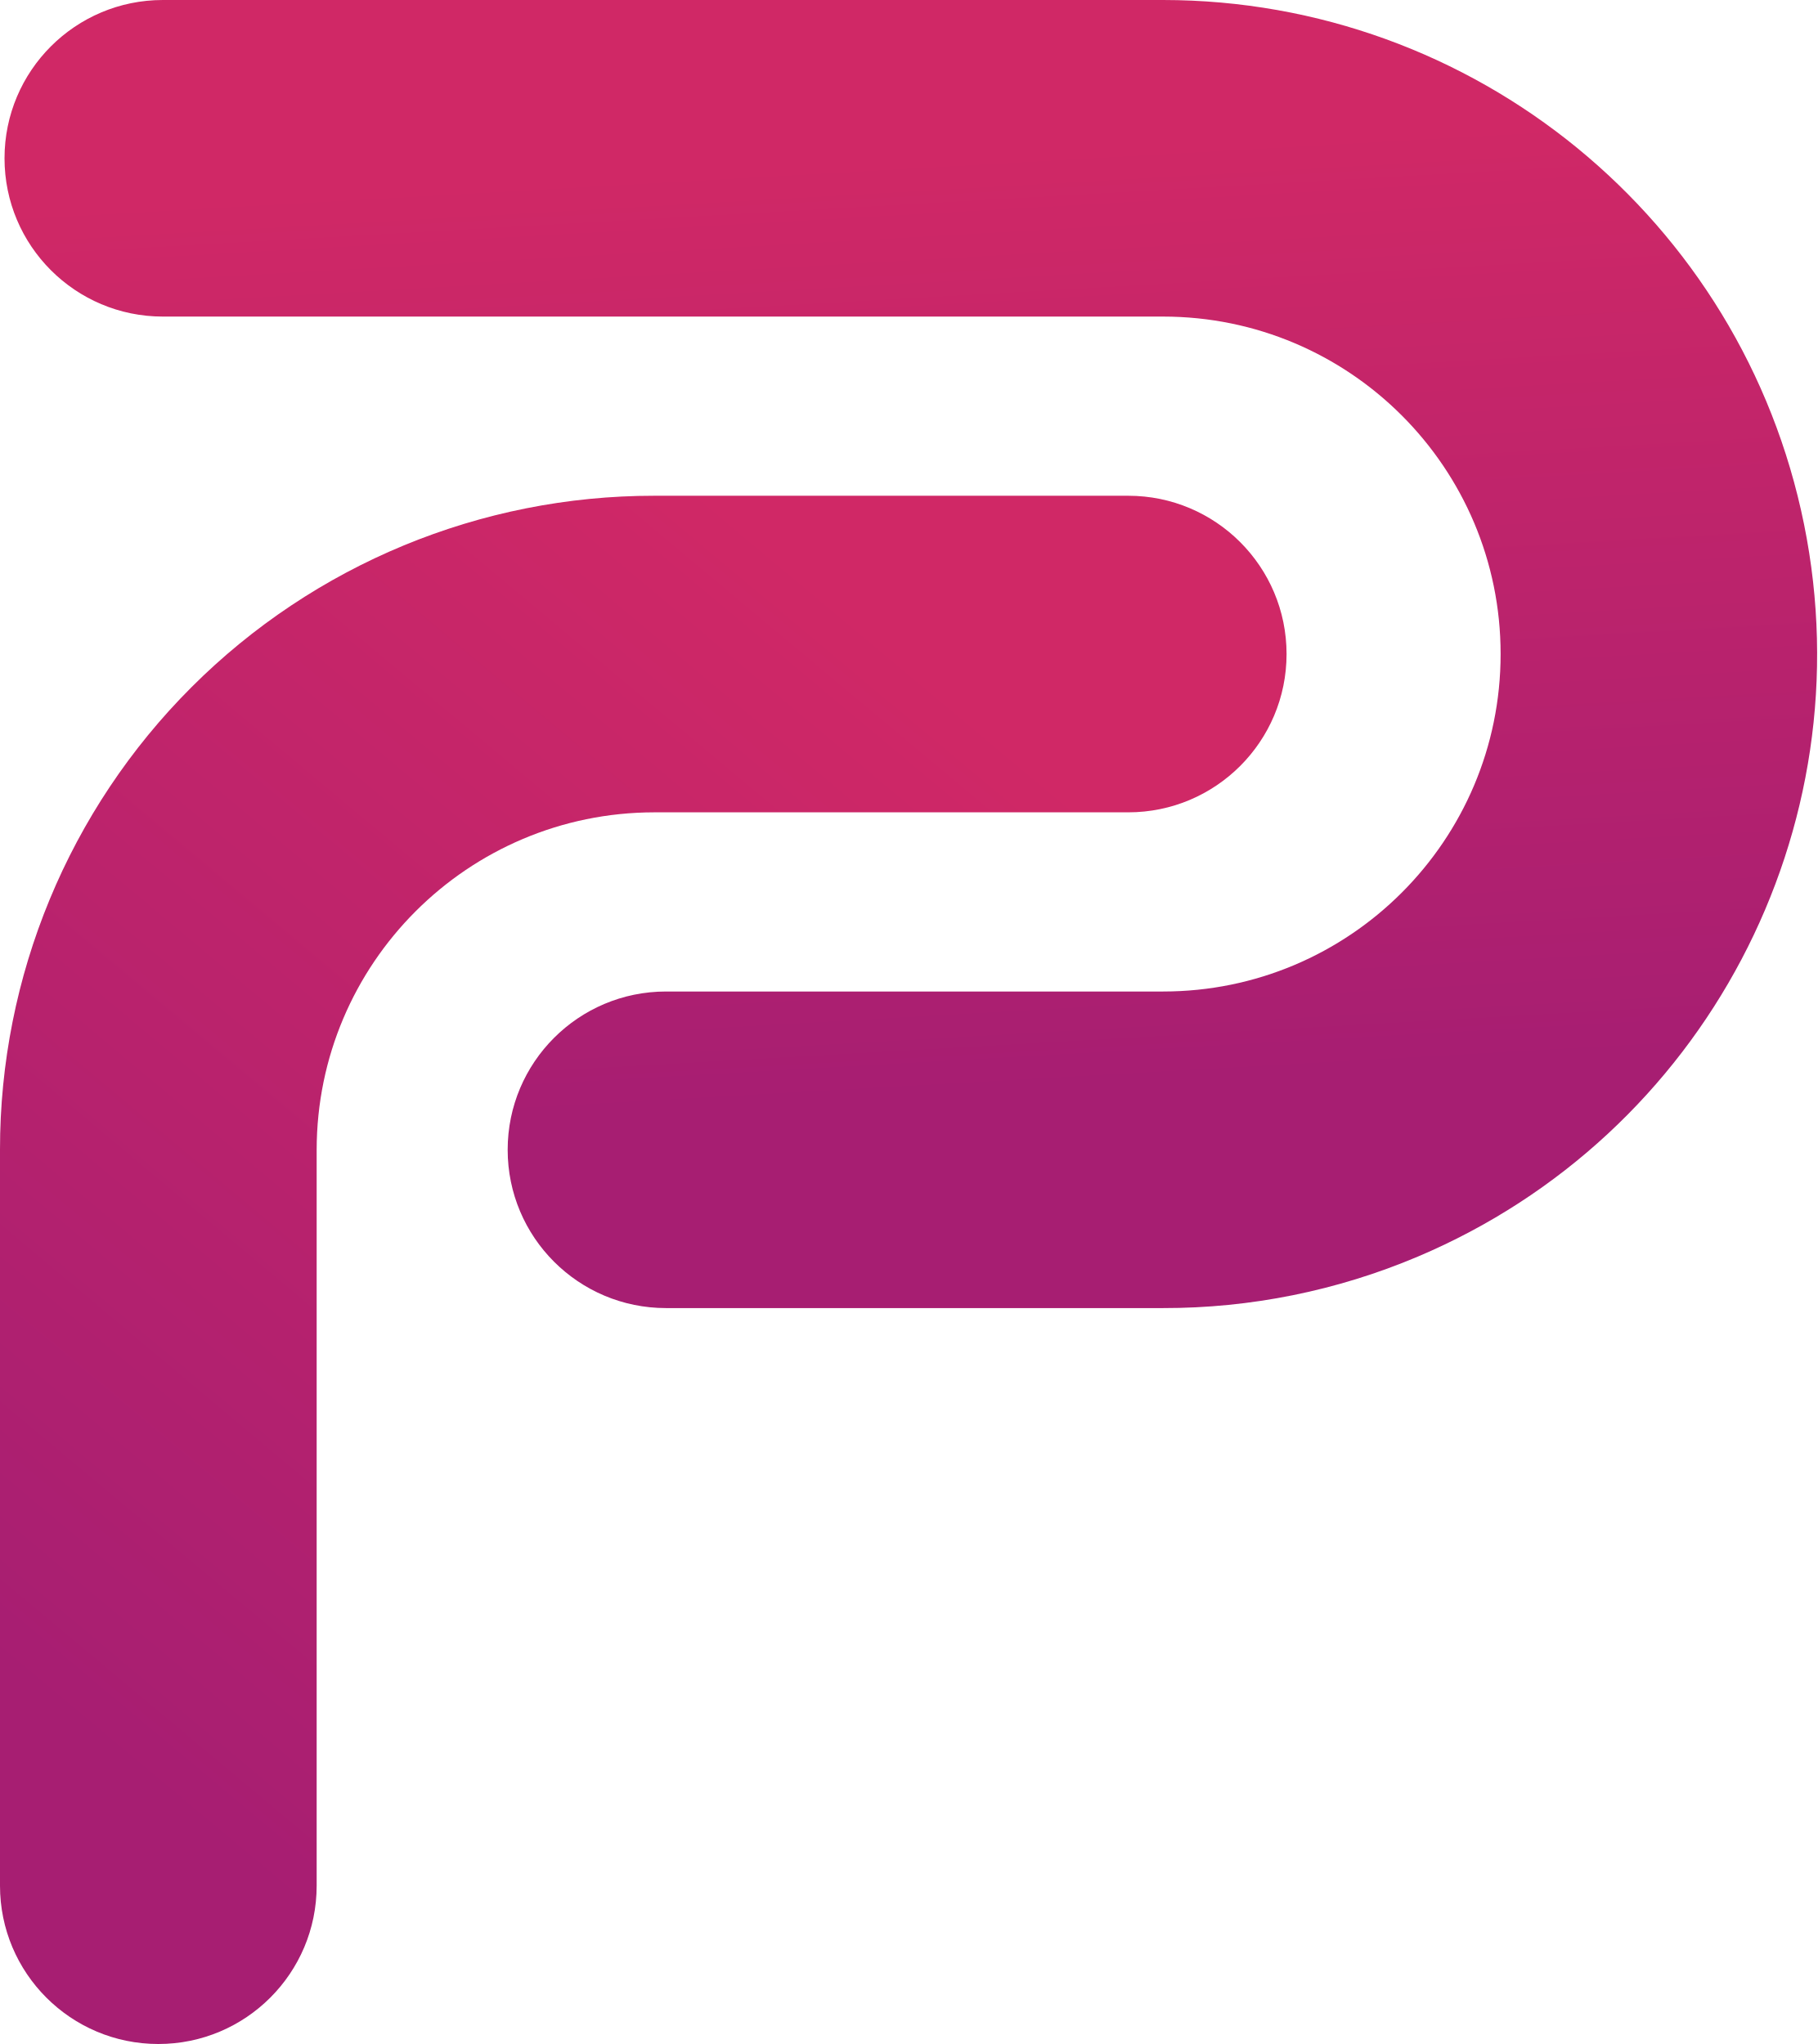
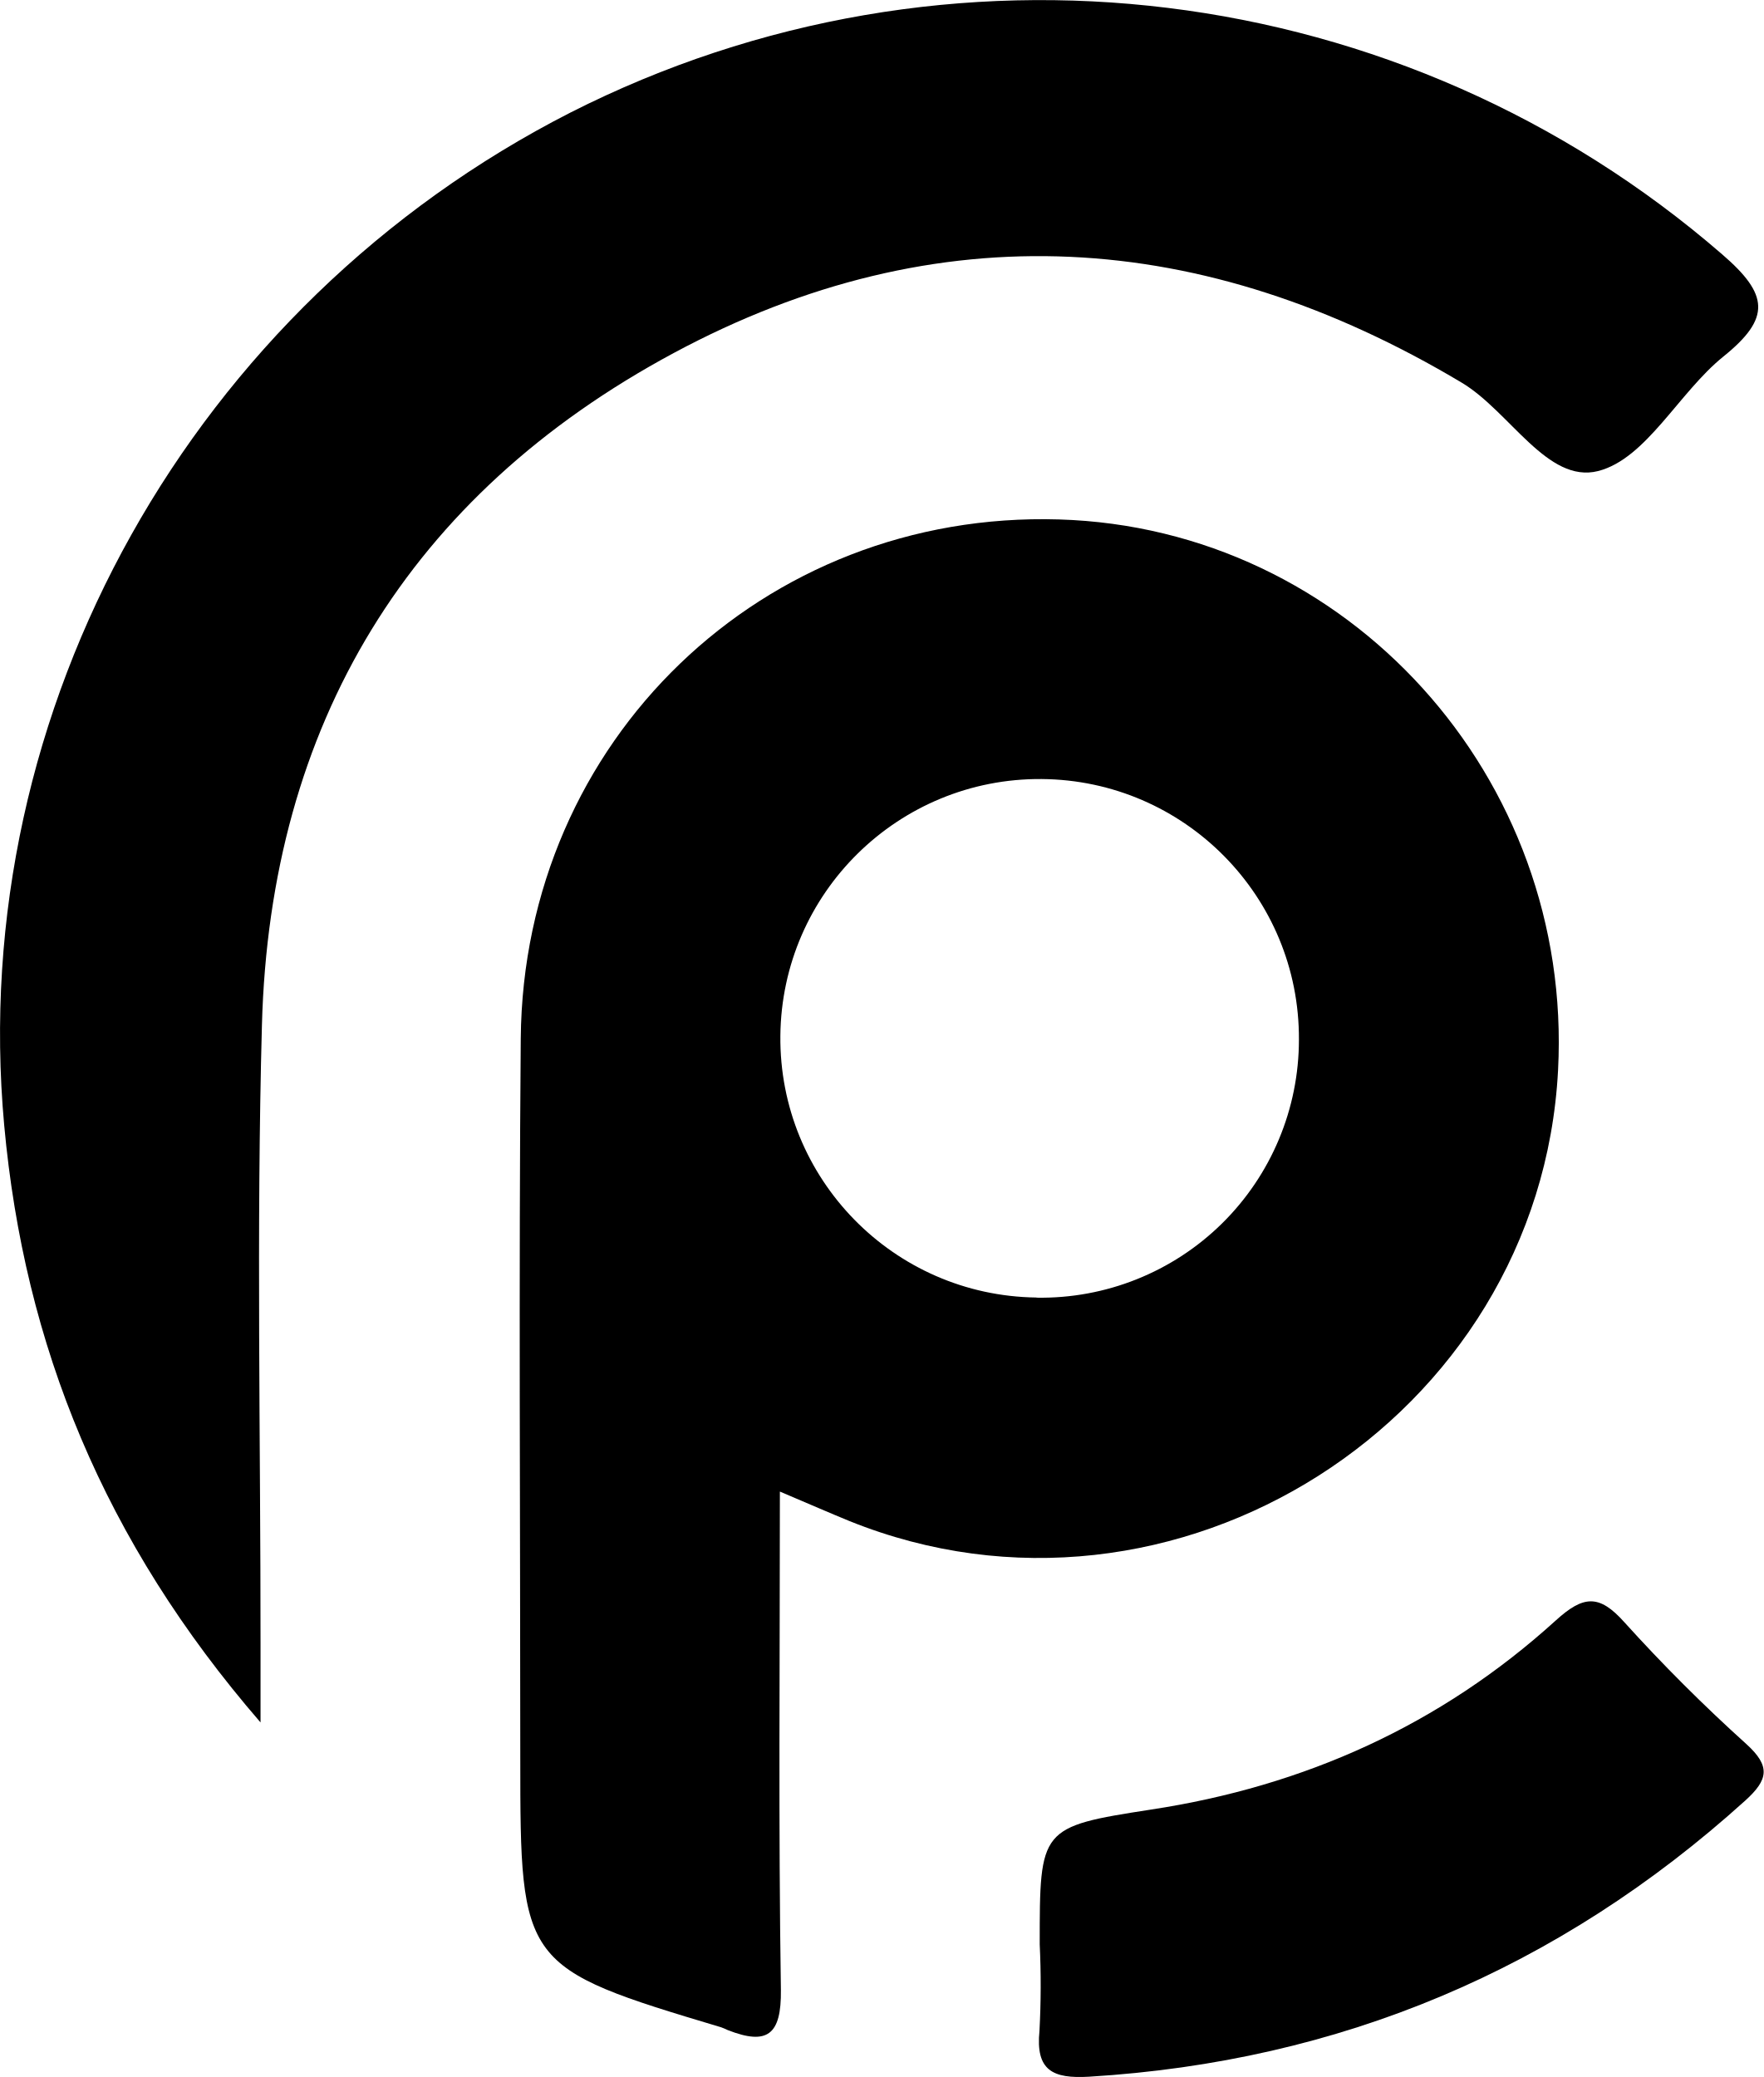
- <svg xmlns="http://www.w3.org/2000/svg" xmlns:xlink="http://www.w3.org/1999/xlink" viewBox="0 0 522.81 588.19">
-   <defs>
-     <style>.cls-1{fill:url(#linear-gradient);}.cls-2{fill:url(#linear-gradient-2);}</style>
-     <linearGradient id="linear-gradient" x1="258.11" y1="45.45" x2="273.43" y2="315.07" gradientUnits="userSpaceOnUse">
-       <stop offset="0" stop-color="#d02866" />
-       <stop offset="1" stop-color="#a71e72" />
-     </linearGradient>
-     <linearGradient id="linear-gradient-2" x1="244.09" y1="173.56" x2="-7.14" y2="473.81" xlink:href="#linear-gradient" />
-   </defs>
-   <g id="Layer_2" data-name="Layer 2">
-     <g id="Layer_1-2" data-name="Layer 1">
-       <path class="cls-1" d="M334.6,376.42h-143a45.55,45.55,0,1,1,0-91.1h143a97.11,97.11,0,0,0,0-194.22H46.85a45.55,45.55,0,0,1,0-91.1H334.6a188.25,188.25,0,0,1,73.28,361.61A187.24,187.24,0,0,1,334.6,376.42Z" />
-       <path class="cls-2" d="M45.55,588.19A45.55,45.55,0,0,1,0,542.64V330.87A188.09,188.09,0,0,1,188.21,142.66H324.58a45.55,45.55,0,1,1,0,91.1H188.21A97.22,97.22,0,0,0,91.1,330.87V542.64A45.55,45.55,0,0,1,45.55,588.19Z" />
-     </g>
-   </g>
+ <svg xmlns="http://www.w3.org/2000/svg" viewBox="0 0 226.6 266.94" fill="currentColor">
+   <path class="a" d="M136.09,66.76c-38-1.15-68.84,28.36-69.17,66.73-.26,30.88-.06,61.75-.06,92.62,0,26.49.19,26.77,25.81,34.44a9,9,0,0,1,.85.36c5.1,2,6.9.61,6.83-5.16-.32-21-.13-41.94-.13-64.05,3.89,1.65,6.38,2.74,8.92,3.78,41.72,16.84,88.74-13.06,91.08-57.93C202.19,99.87,173.19,67.87,136.09,66.76Zm-2.89,100a33.32,33.32,0,1,1,33.72-33.15A33.16,33.16,0,0,1,133.2,166.78Z" />
+   <path class="a" d="M33.48,221.37C13.31,198.06,3.12,172.86.54,144.63-4.37,91,24.77,39.23,73.3,14.47a133.64,133.64,0,0,1,148,18.21c6,5.17,6.31,8.19.17,13.14-5.73,4.62-9.91,13.14-16.1,14.72-6.52,1.65-11.34-7.66-17.53-11.36-33.14-19.8-67.3-22.06-101.28-3.8S34.7,93.06,33.66,131.74c-.72,26.54-.17,53.1-.18,79.66C33.47,214,33.48,216.69,33.48,221.37Z" />
+   <path class="a" d="M133.61,249.89c0-14.93,0-15.11,14.3-17.32,19.73-3,37.21-10.87,52-24.29,3.57-3.25,5.59-3.41,8.82.2a217.06,217.06,0,0,0,15.7,15.68c3.12,2.84,2.82,4.56-.15,7.25q-36,32.55-84.3,35.49c-4.7.28-6.92-.78-6.4-5.91A111,111,0,0,0,133.61,249.89Z" />
</svg>
